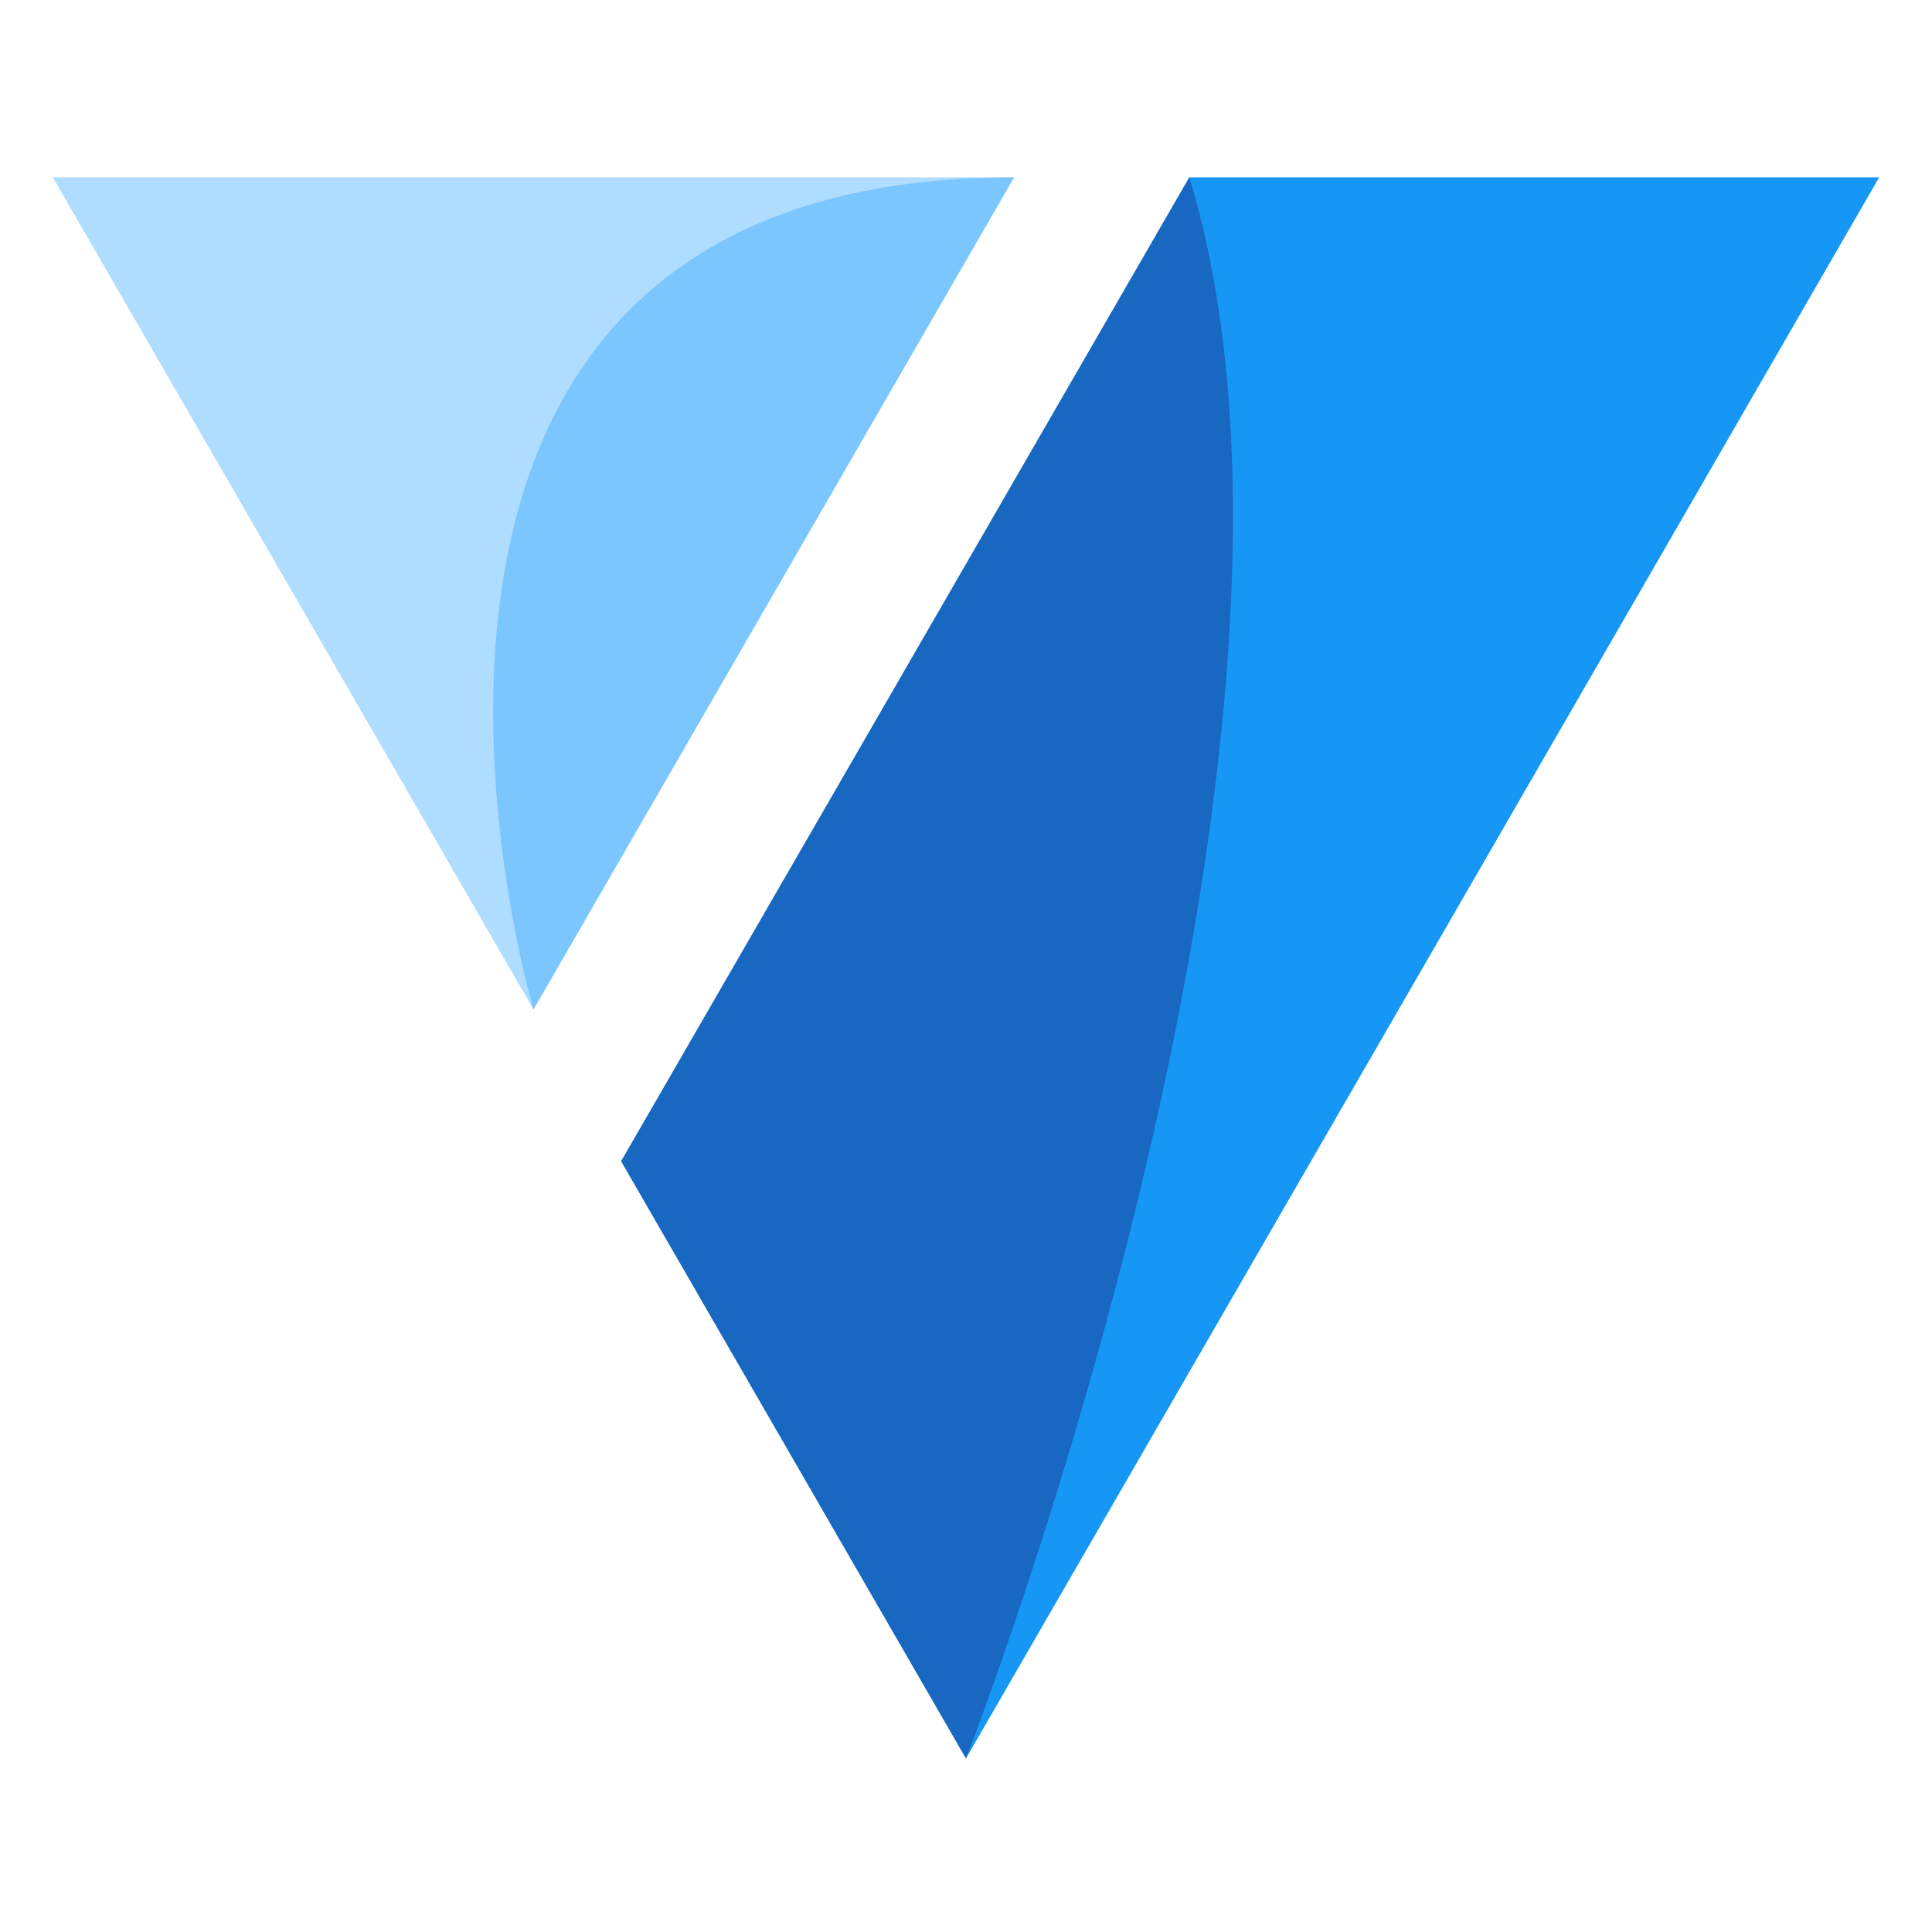
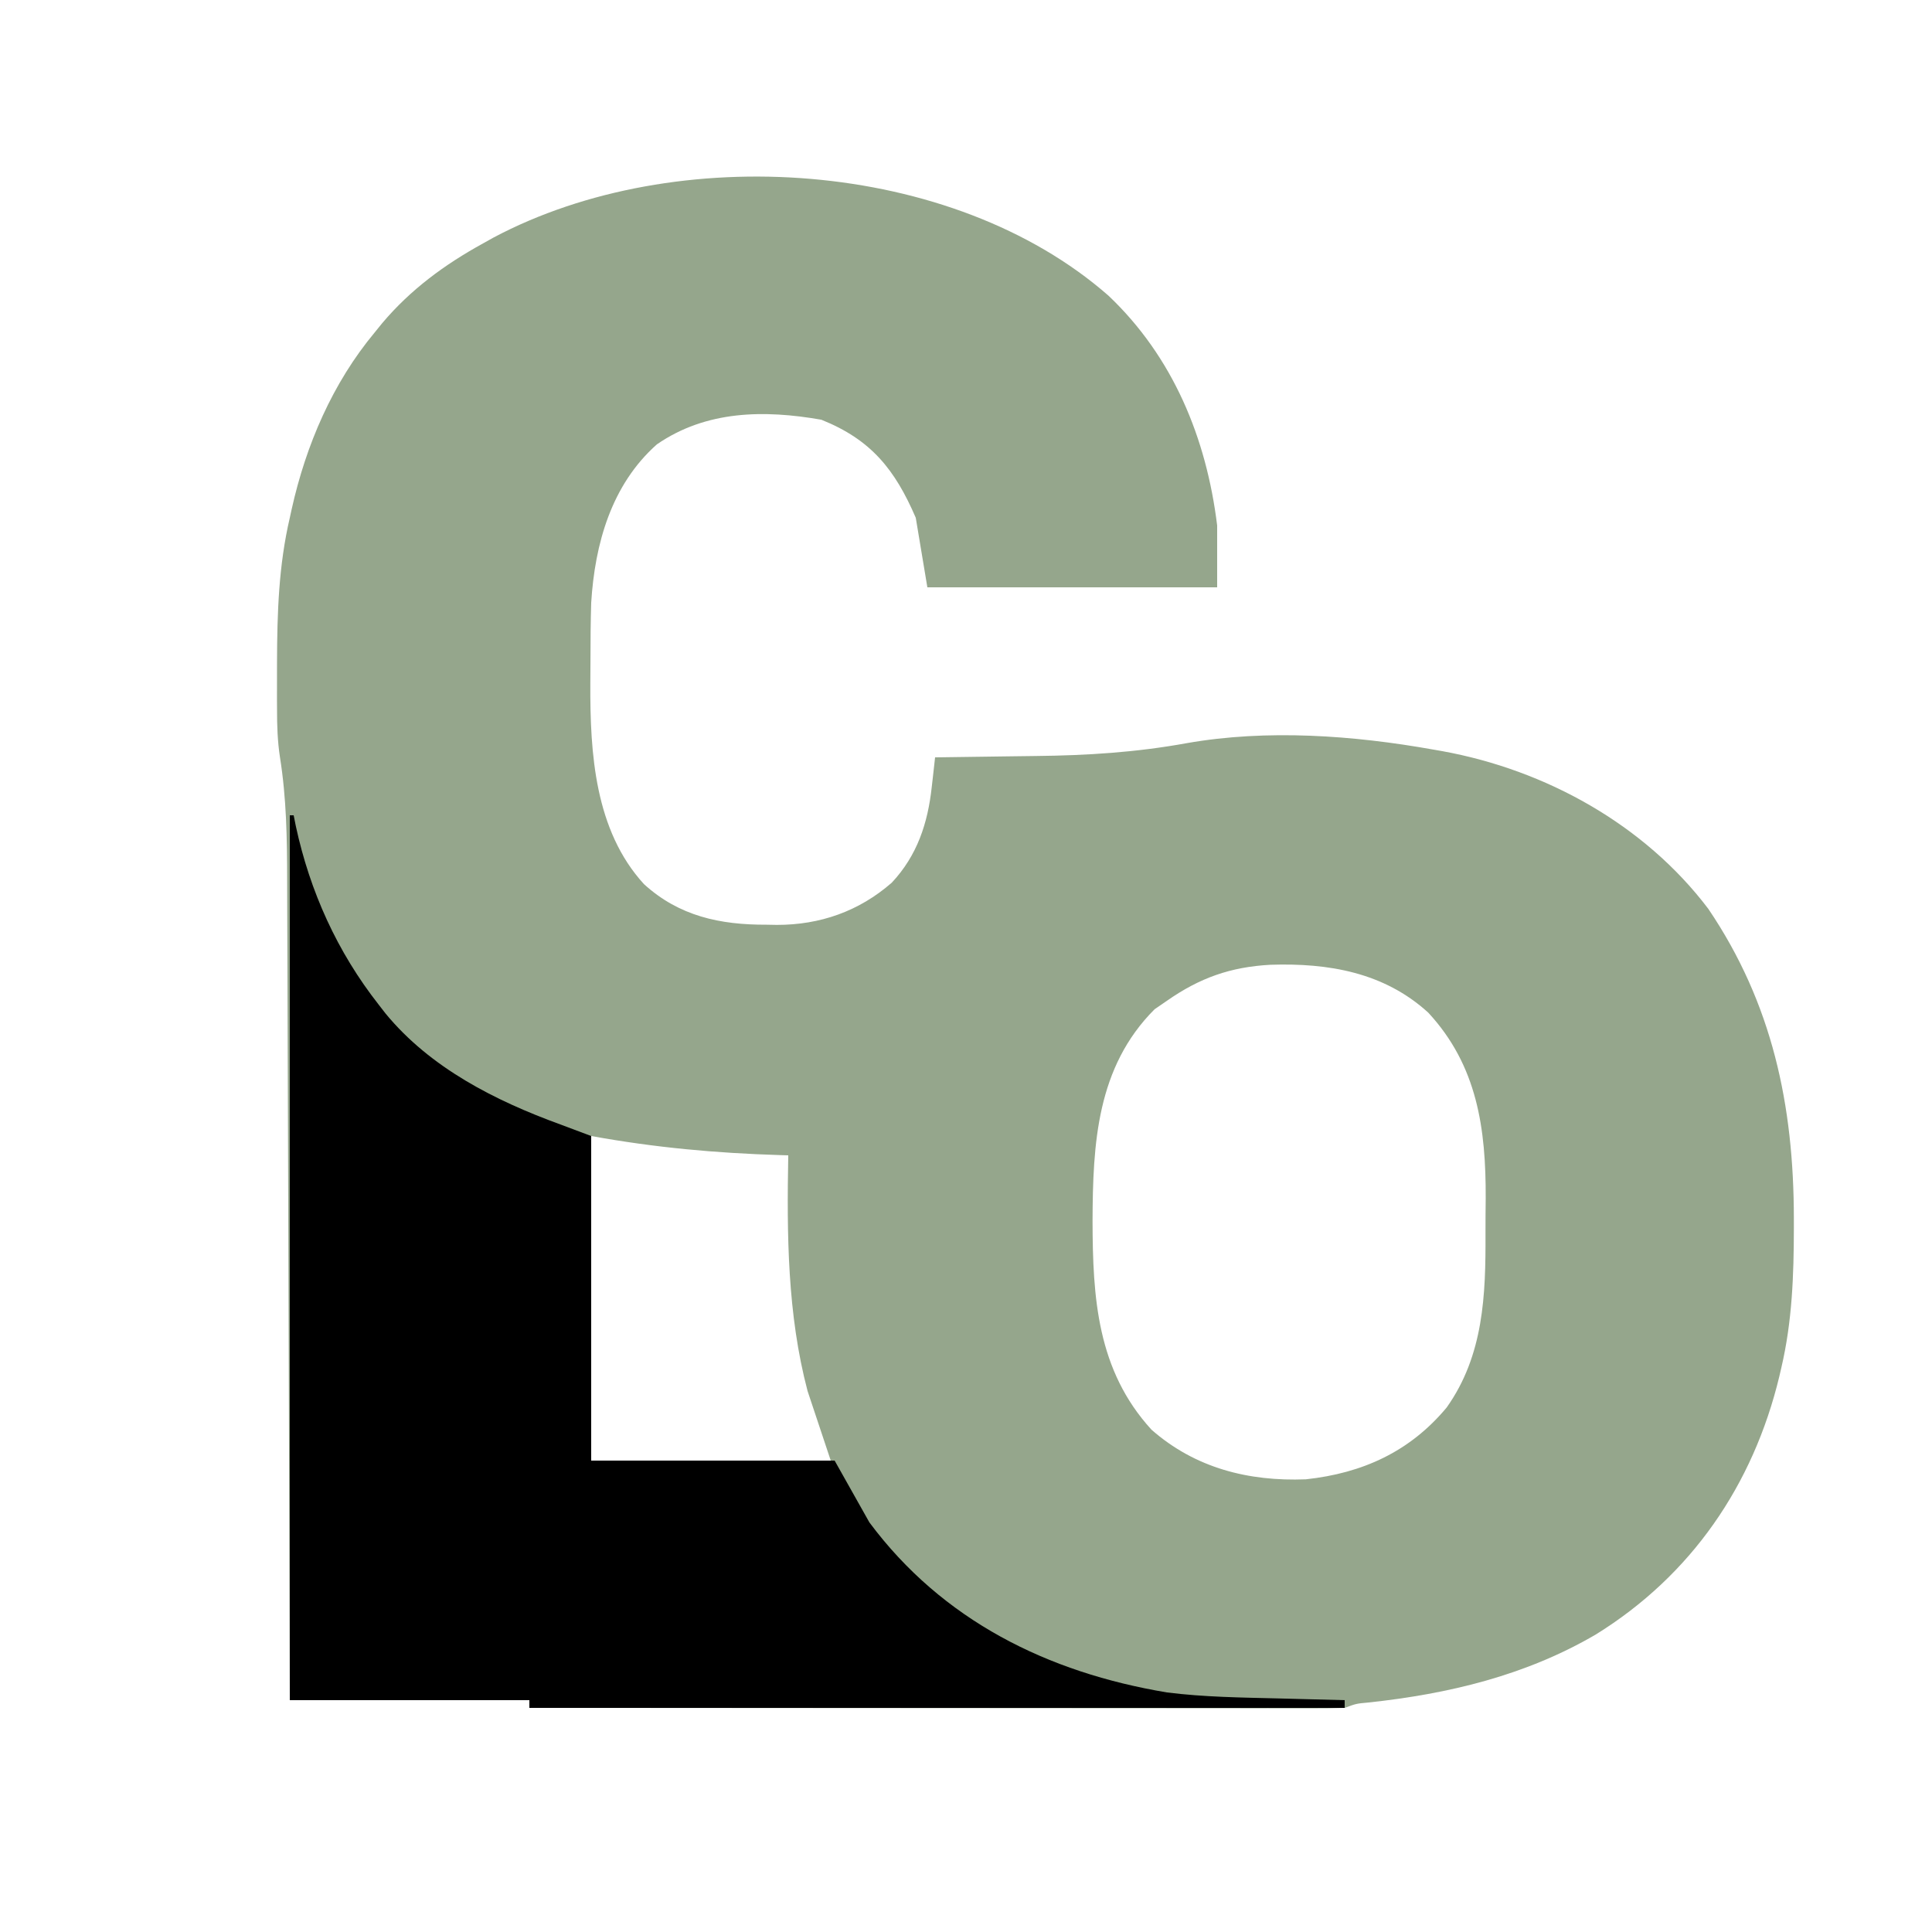
- <svg xmlns="http://www.w3.org/2000/svg" width="512" height="512" viewBox="0 0 512 512" fill="none">
-   <path d="M261.126 140.65L164.624 307.732L256.001 466L377.028 256.5L498.001 47H315.192L261.126 140.65Z" fill="#1697F6" />
-   <path d="M135.027 256.5L141.365 267.518L231.64 111.178L268.731 47H256H14L135.027 256.5Z" fill="#AEDDFF" />
-   <path d="M315.191 47C360.935 197.446 256 466 256 466L164.624 307.732L315.191 47Z" fill="#1867C0" />
-   <path d="M268.731 47C76.003 47 141.366 267.518 141.366 267.518L268.731 47Z" fill="#7BC6FF" />
+ <svg xmlns="http://www.w3.org/2000/svg" version="1.1" width="500" height="500">
+   <path d="M0 0 C16.686 15.825 25.342 36.838 28.113 59.469 C28.113 64.749 28.113 70.029 28.113 75.469 C3.363 75.469 -21.387 75.469 -46.887 75.469 C-47.877 69.529 -48.867 63.589 -49.887 57.469 C-55.273 44.977 -61.442 37.247 -74.324 32.094 C-89.115 29.499 -104.099 29.662 -116.887 38.469 C-128.638 48.908 -132.935 64.132 -133.887 79.469 C-134.028 84.264 -134.073 89.053 -134.072 93.85 C-134.074 96.068 -134.092 98.286 -134.111 100.504 C-134.183 118.411 -132.955 138.384 -120.227 152.281 C-111.12 160.579 -100.516 162.825 -88.512 162.781 C-87.63 162.797 -86.748 162.813 -85.84 162.83 C-74.656 162.838 -64.587 159.319 -56.102 151.91 C-49.502 144.871 -46.756 136.486 -45.746 127.09 C-45.618 125.986 -45.618 125.986 -45.488 124.86 C-45.281 123.064 -45.083 121.266 -44.887 119.469 C-44.328 119.463 -43.768 119.457 -43.192 119.451 C-37.269 119.386 -31.346 119.301 -25.423 119.206 C-23.224 119.173 -21.026 119.145 -18.828 119.122 C-5.547 118.98 7.171 118.18 20.241 115.798 C41.039 112.137 63.448 113.777 84.113 117.469 C84.88 117.603 85.647 117.737 86.438 117.875 C113.155 122.751 138.688 136.838 155.215 158.664 C171.802 183.169 177.341 209.536 177.363 238.781 C177.364 239.585 177.365 240.388 177.365 241.215 C177.349 253.511 176.935 265.448 174.113 277.469 C173.947 278.189 173.781 278.91 173.609 279.652 C166.841 307.779 150.844 331.152 126.113 346.469 C107.978 357.081 87.959 361.859 67.273 364.074 C64.094 364.366 64.094 364.366 61.113 365.469 C58.314 365.563 55.541 365.599 52.742 365.589 C51.446 365.59 51.446 365.59 50.123 365.592 C47.217 365.593 44.31 365.588 41.404 365.582 C39.324 365.582 37.245 365.582 35.166 365.583 C29.511 365.583 23.857 365.577 18.202 365.57 C12.296 365.564 6.391 365.563 0.485 365.562 C-10.703 365.559 -21.891 365.551 -33.079 365.541 C-45.814 365.53 -58.549 365.524 -71.284 365.519 C-97.485 365.509 -123.686 365.491 -149.887 365.469 C-149.887 364.809 -149.887 364.149 -149.887 363.469 C-170.347 363.469 -190.807 363.469 -211.887 363.469 C-211.907 356.519 -211.926 349.57 -211.947 342.41 C-212.012 320.129 -212.086 297.849 -212.167 275.568 C-212.179 272.103 -212.192 268.637 -212.204 265.172 C-212.207 264.482 -212.209 263.792 -212.212 263.081 C-212.251 251.936 -212.284 240.792 -212.314 229.647 C-212.345 218.197 -212.384 206.746 -212.43 195.296 C-212.455 188.871 -212.476 182.445 -212.49 176.02 C-212.503 169.964 -212.525 163.907 -212.554 157.851 C-212.563 155.636 -212.569 153.422 -212.571 151.208 C-212.583 140.488 -212.745 130.028 -214.434 119.426 C-215.061 115.333 -215.192 111.31 -215.188 107.176 C-215.193 106.385 -215.199 105.594 -215.204 104.78 C-215.216 102.28 -215.21 99.781 -215.199 97.281 C-215.197 96.422 -215.196 95.562 -215.194 94.676 C-215.149 82.061 -214.77 69.802 -211.887 57.469 C-211.645 56.362 -211.645 56.362 -211.399 55.232 C-207.695 38.624 -200.836 22.603 -189.887 9.469 C-189.251 8.684 -188.616 7.899 -187.961 7.09 C-180.618 -1.607 -171.821 -8.073 -161.887 -13.531 C-160.984 -14.035 -160.082 -14.539 -159.152 -15.059 C-111.937 -40.134 -40.448 -35.467 0 0 Z M15.113 182.469 C14.061 183.191 13.01 183.912 11.926 184.656 C-3.076 199.658 -4.06 219.485 -4.137 239.469 C-4.088 259.317 -2.971 278.053 11.113 293.469 C22.434 303.418 36.245 306.889 51.055 306.316 C65.762 304.733 77.997 299.15 87.516 287.723 C97.089 274.216 97.627 258.646 97.559 242.734 C97.551 239.673 97.58 236.614 97.611 233.553 C97.677 215.657 95.479 199.277 82.738 185.531 C71.286 175.092 56.845 172.652 41.867 173.152 C31.533 173.721 23.585 176.552 15.113 182.469 Z M-133.887 217.469 C-133.887 245.189 -133.887 272.909 -133.887 301.469 C-113.427 301.469 -92.967 301.469 -71.887 301.469 C-74.857 292.559 -74.857 292.559 -77.887 283.469 C-83.133 263.608 -83.261 242.894 -82.887 222.469 C-83.905 222.439 -83.905 222.439 -84.944 222.409 C-101.659 221.897 -117.407 220.465 -133.887 217.469 Z " fill="#95A68C" transform="translate(286.8867,76.53125)" />
+   <path d="M0 0 C0.33 0 0.66 0 1 0 C1.184 0.923 1.369 1.846 1.559 2.797 C5.216 19.736 12.288 35.358 23 49 C23.584 49.754 24.168 50.508 24.77 51.285 C36.382 65.4 53.154 73.857 70 80 C72.64 80.99 75.28 81.98 78 83 C78 110.72 78 138.44 78 167 C98.79 167 119.58 167 141 167 C145.455 174.92 145.455 174.92 150 183 C168.889 208.366 196.093 221.849 227 227 C236.682 228.226 246.444 228.32 256.188 228.562 C257.824 228.606 259.46 228.649 261.096 228.693 C265.064 228.799 269.032 228.901 273 229 C273 229.66 273 230.32 273 231 C203.37 231 133.74 231 62 231 C62 230.34 62 229.68 62 229 C41.54 229 21.08 229 0 229 C0 153.43 0 77.86 0 0 Z " fill="#000000" transform="translate(75,211)" />
</svg>
